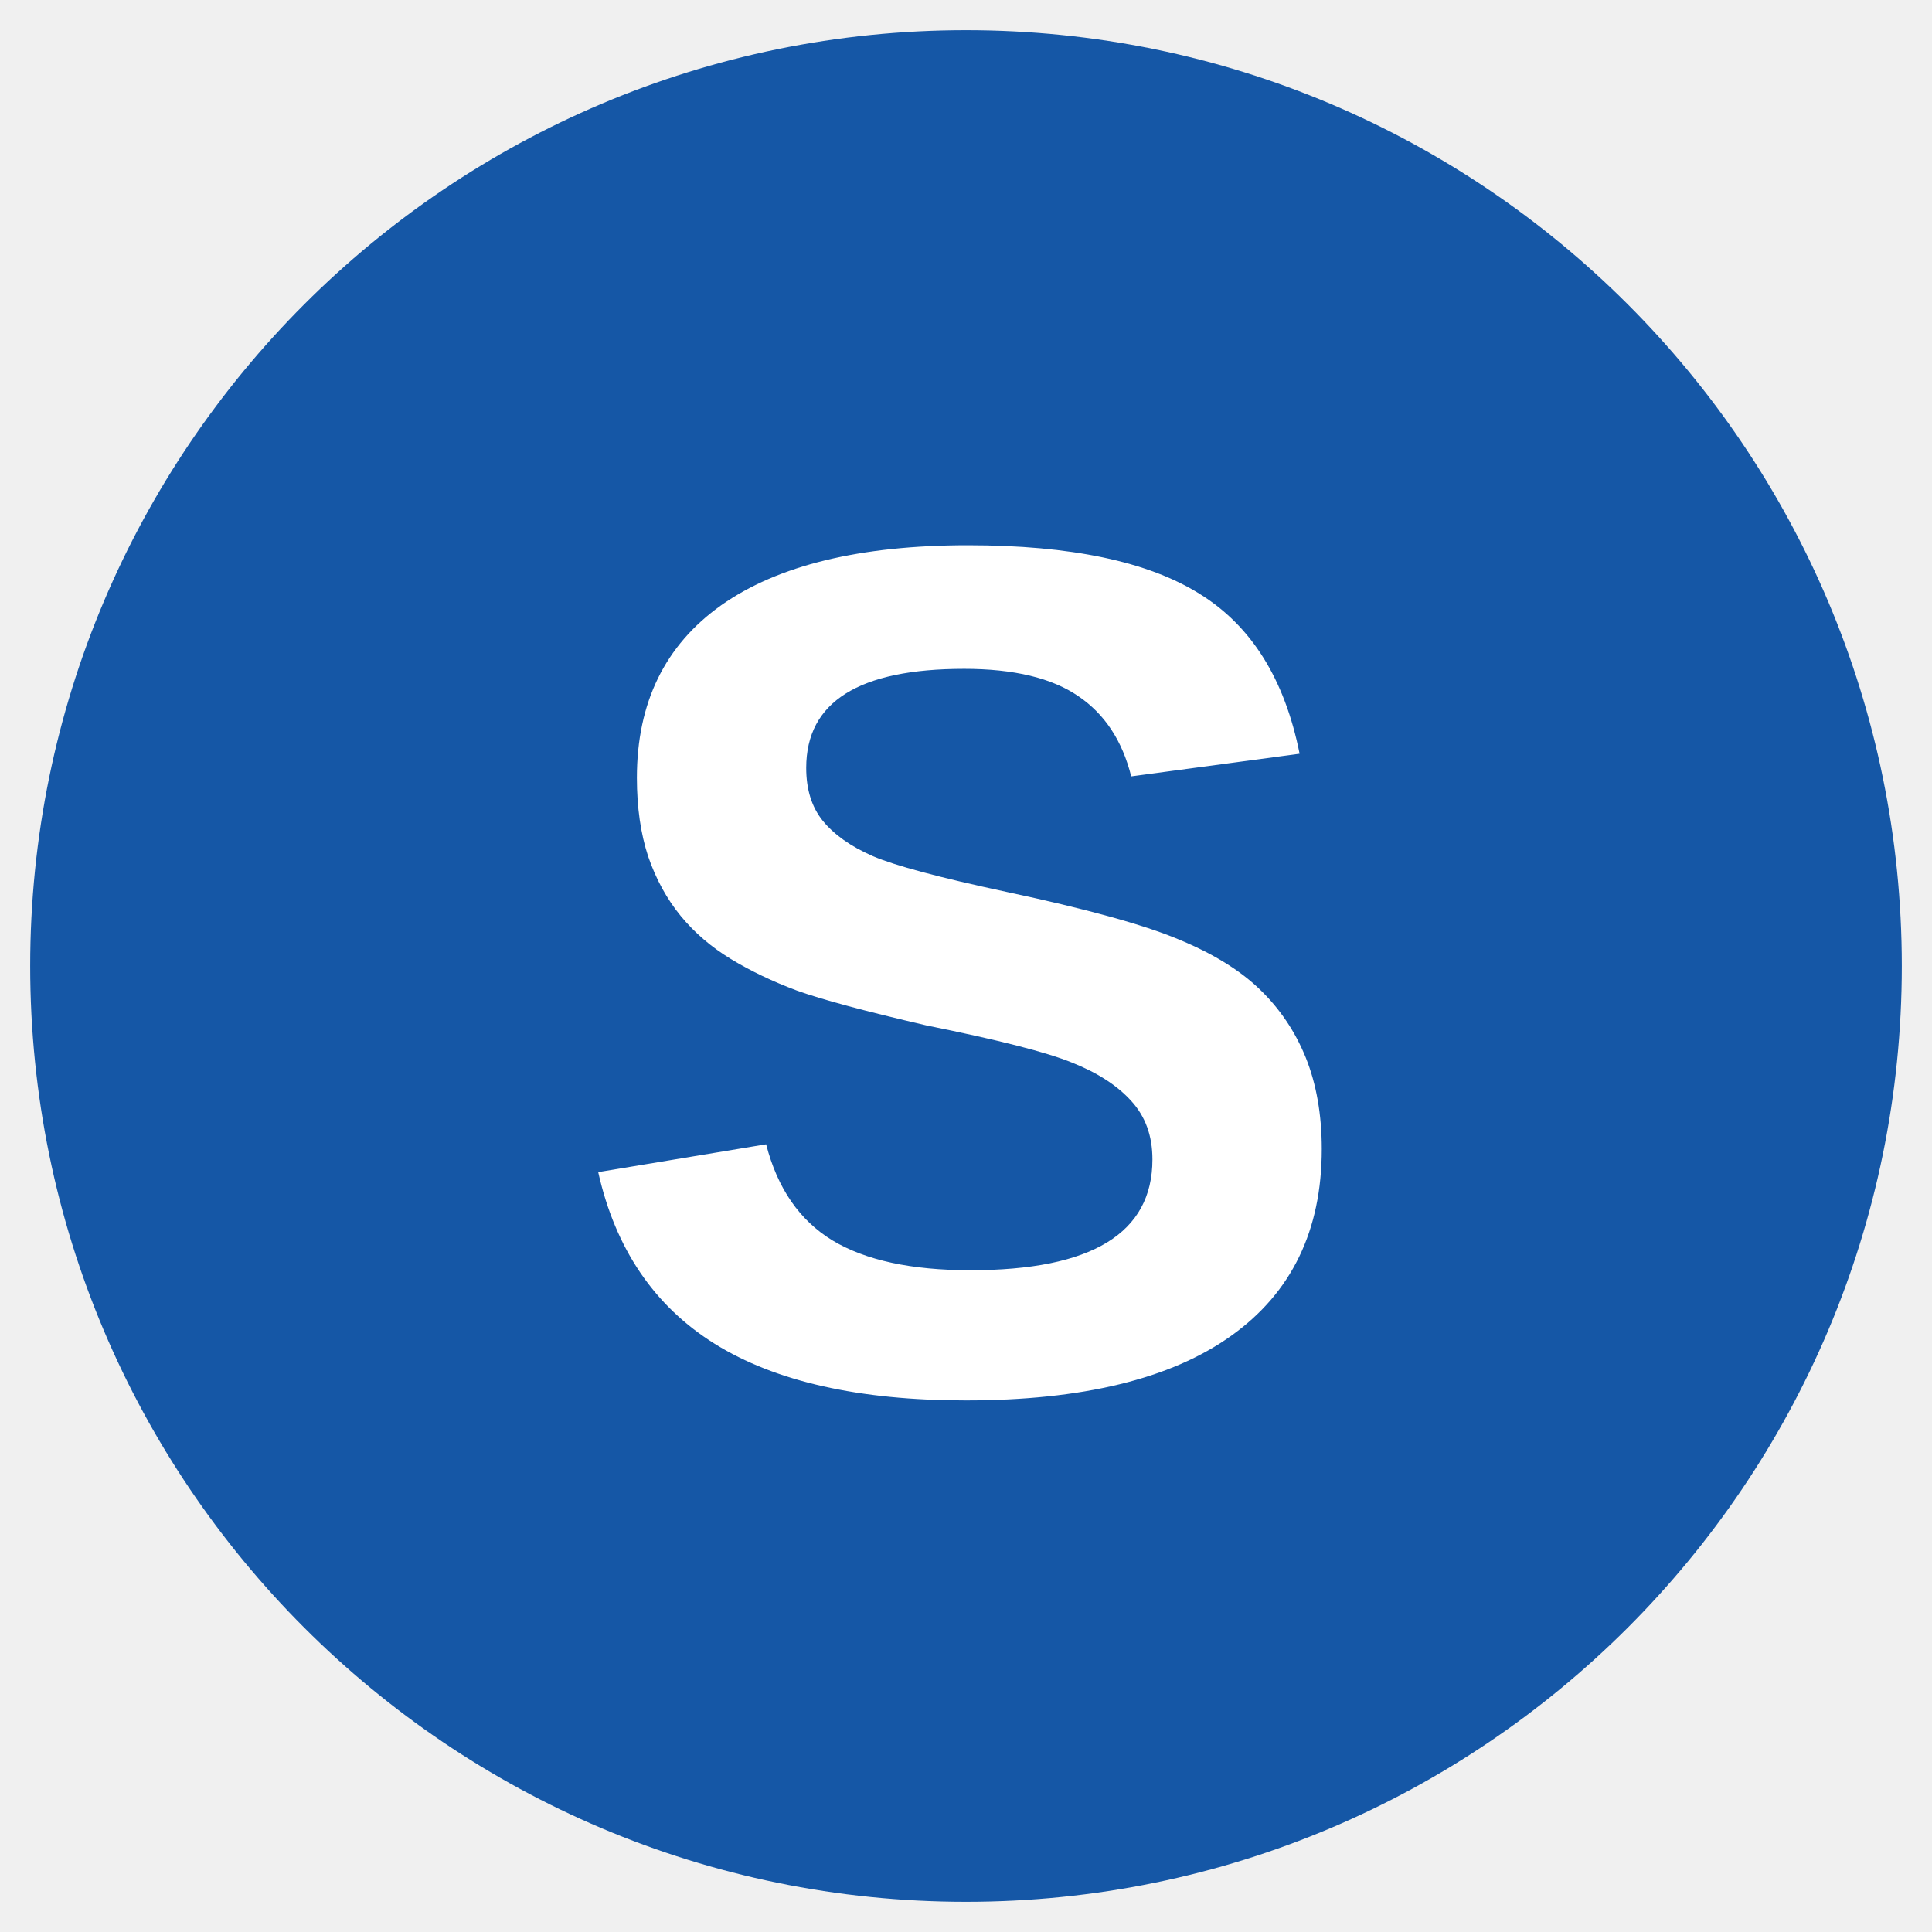
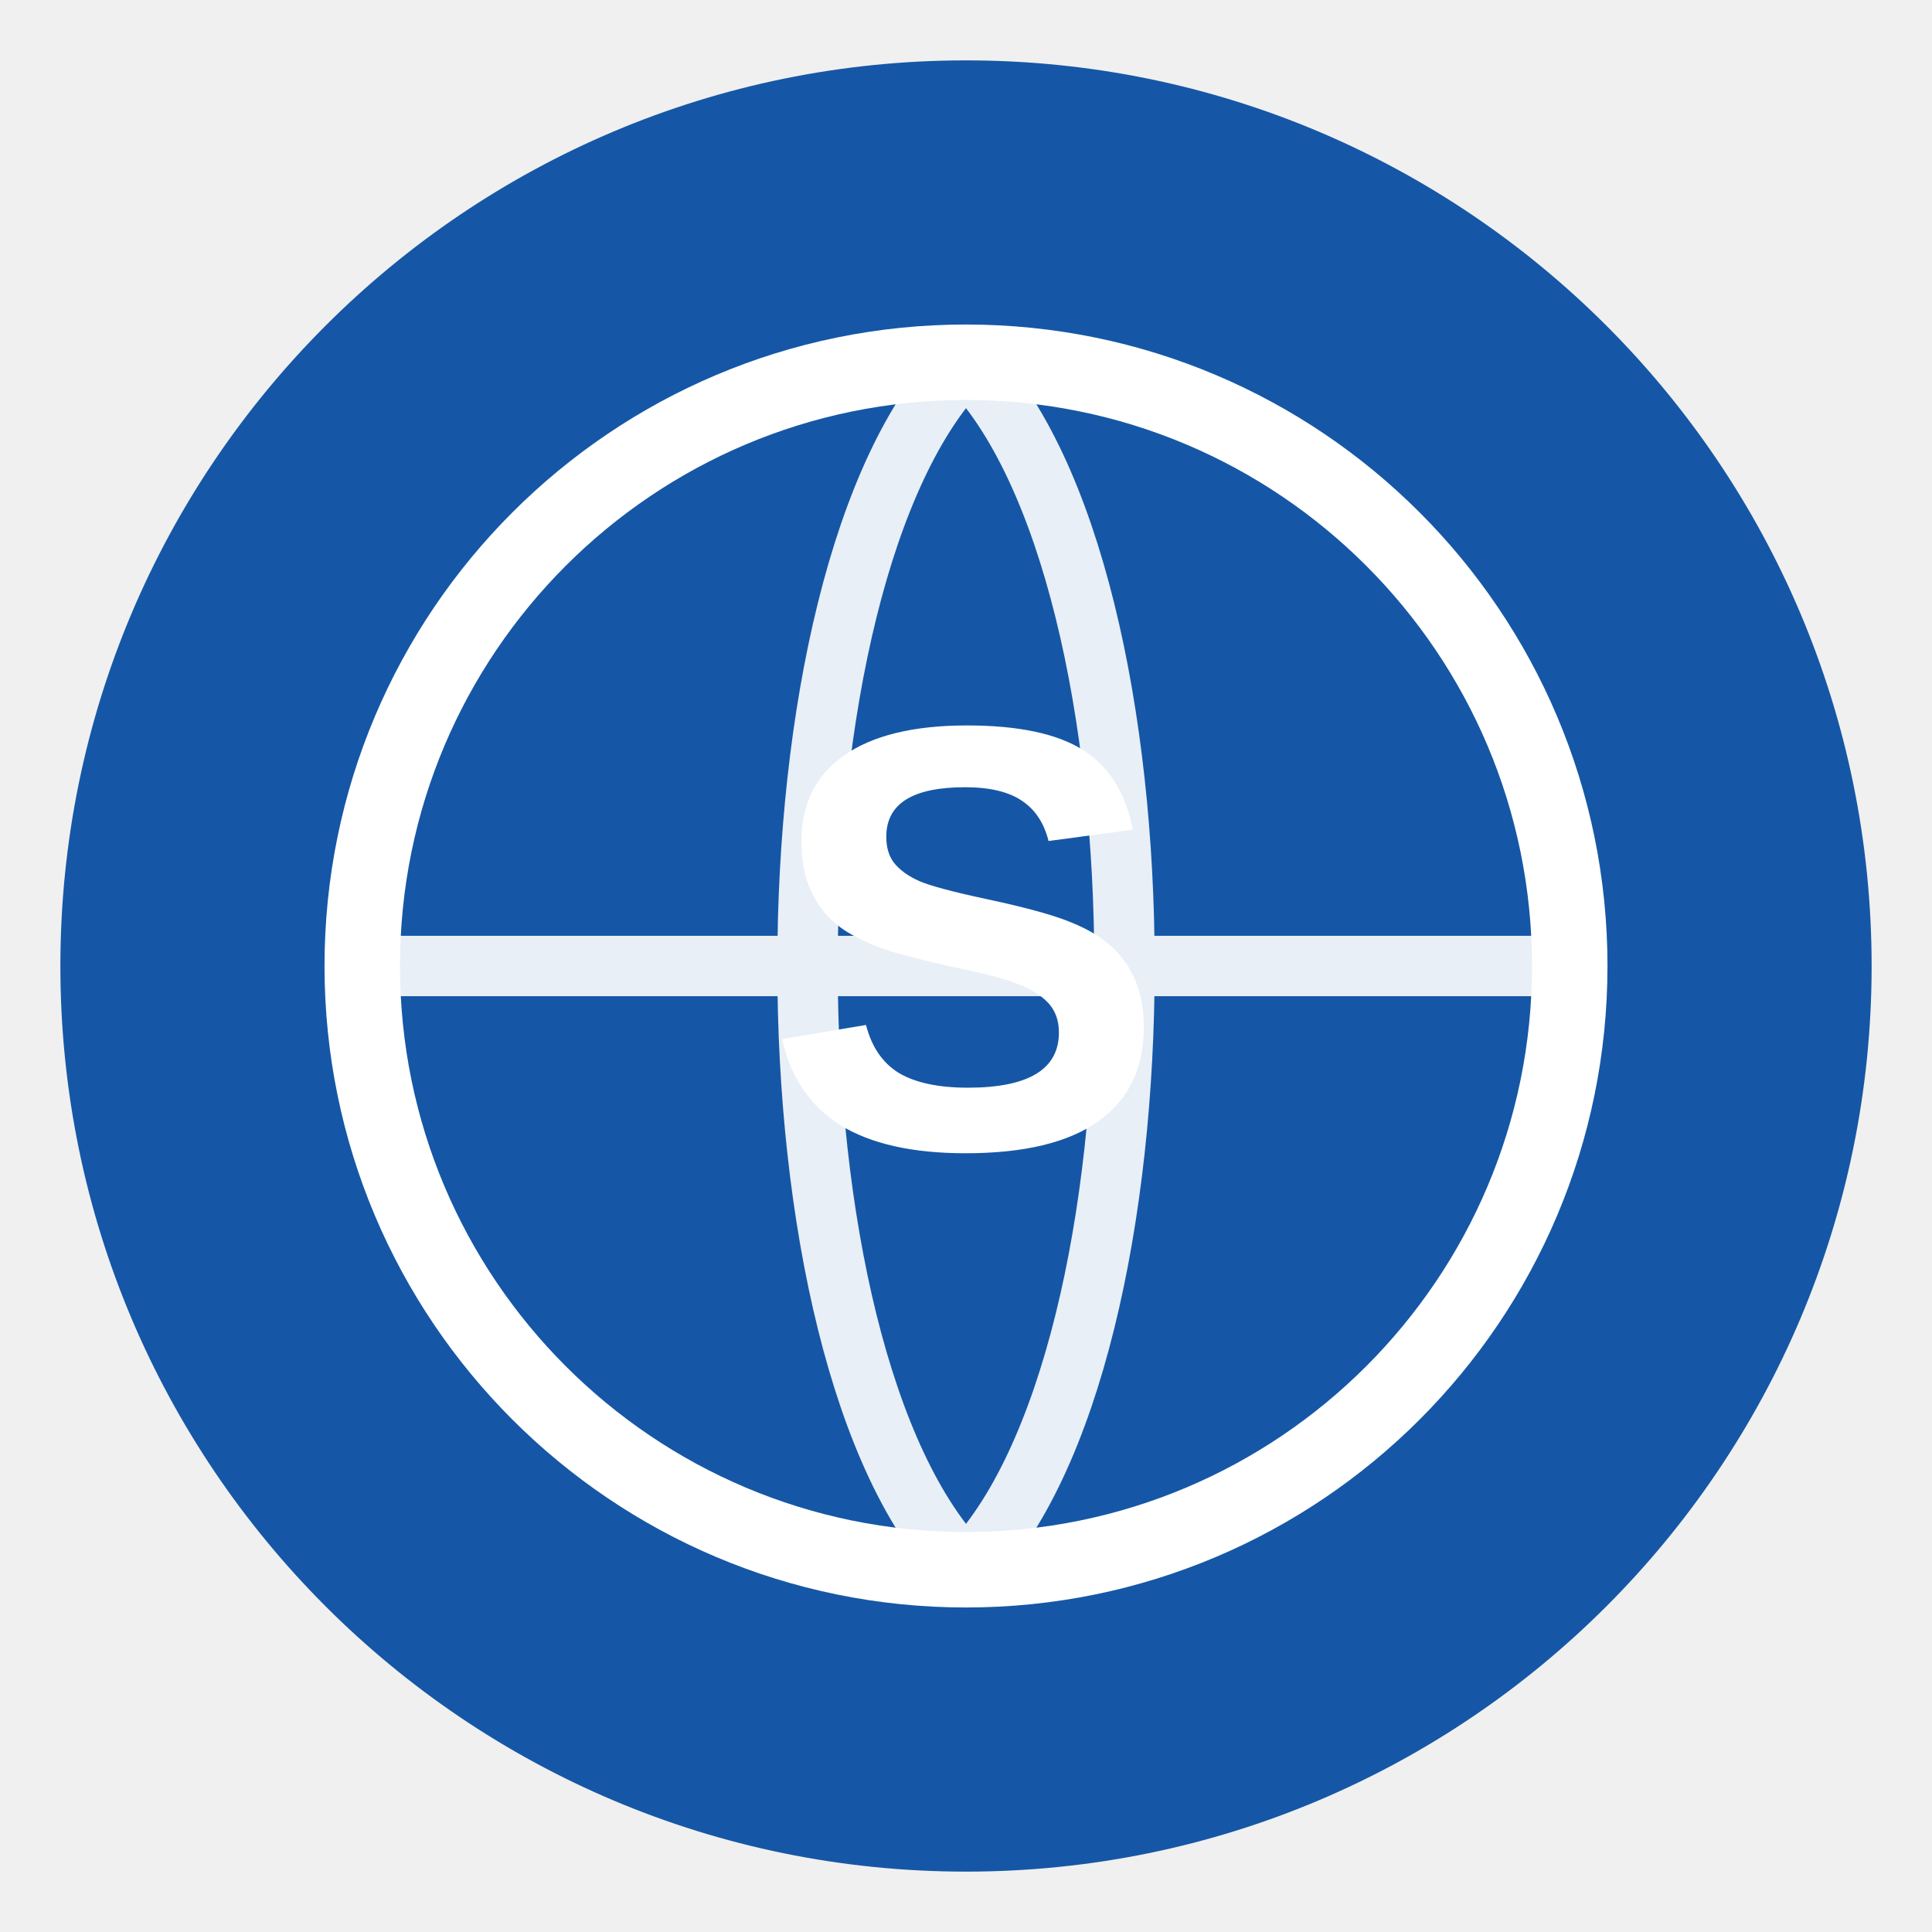
<svg xmlns="http://www.w3.org/2000/svg" viewBox="0 0 64 64" role="img" aria-labelledby="title">
-   <circle cx="32" cy="32" r="31" fill="#1557a6" />
-   <text x="32" y="46" text-anchor="middle" font-family="Arial,sans-serif" font-size="40" font-weight="800" fill="#fff">S</text>
+   <circle cx="32" cy="32" r="30" fill="#1557a6" />
+   <circle cx="32" cy="32" r="20" fill="none" stroke="#fff" stroke-width="2.5" />
+   <path d="M12 32h40M32 12c7 7 7 33 0 40M32 12c-7 7-7 33 0 40" fill="none" stroke="#fff" stroke-width="2" opacity=".9" />
+   <text x="32" y="38" text-anchor="middle" font-family="Arial,sans-serif" font-size="20" font-weight="900" fill="#fff">S</text>
</svg>
